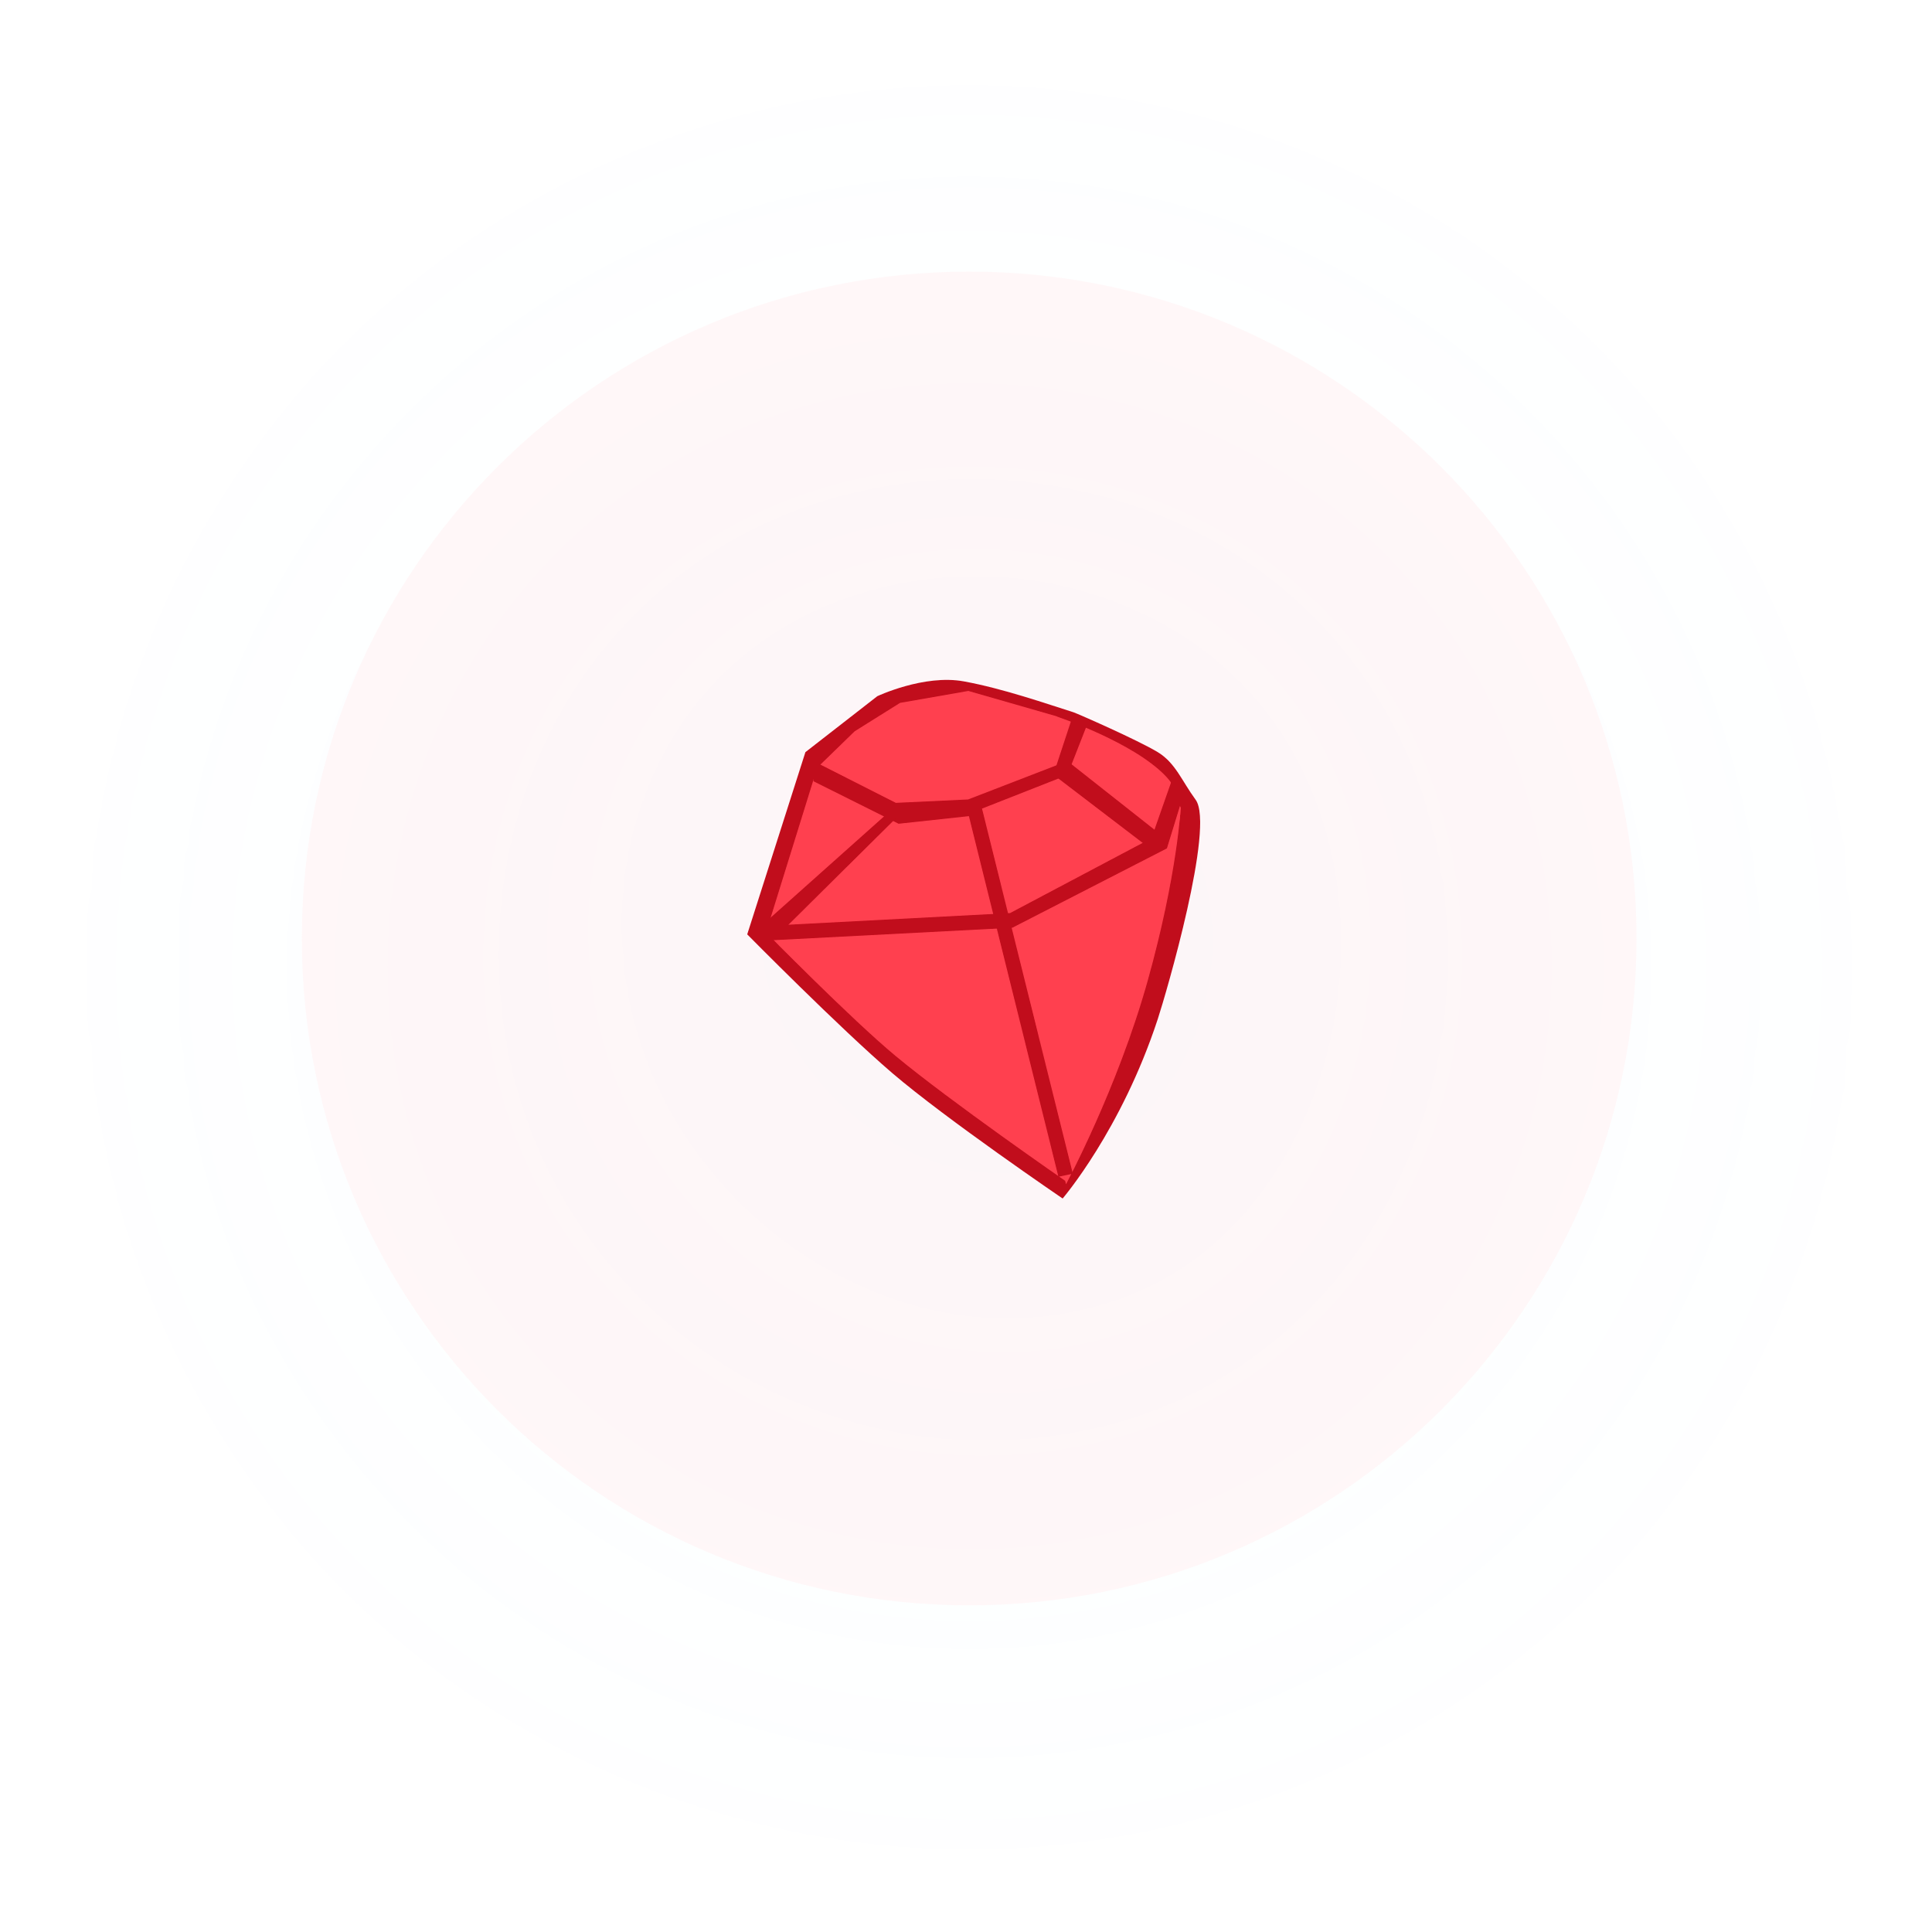
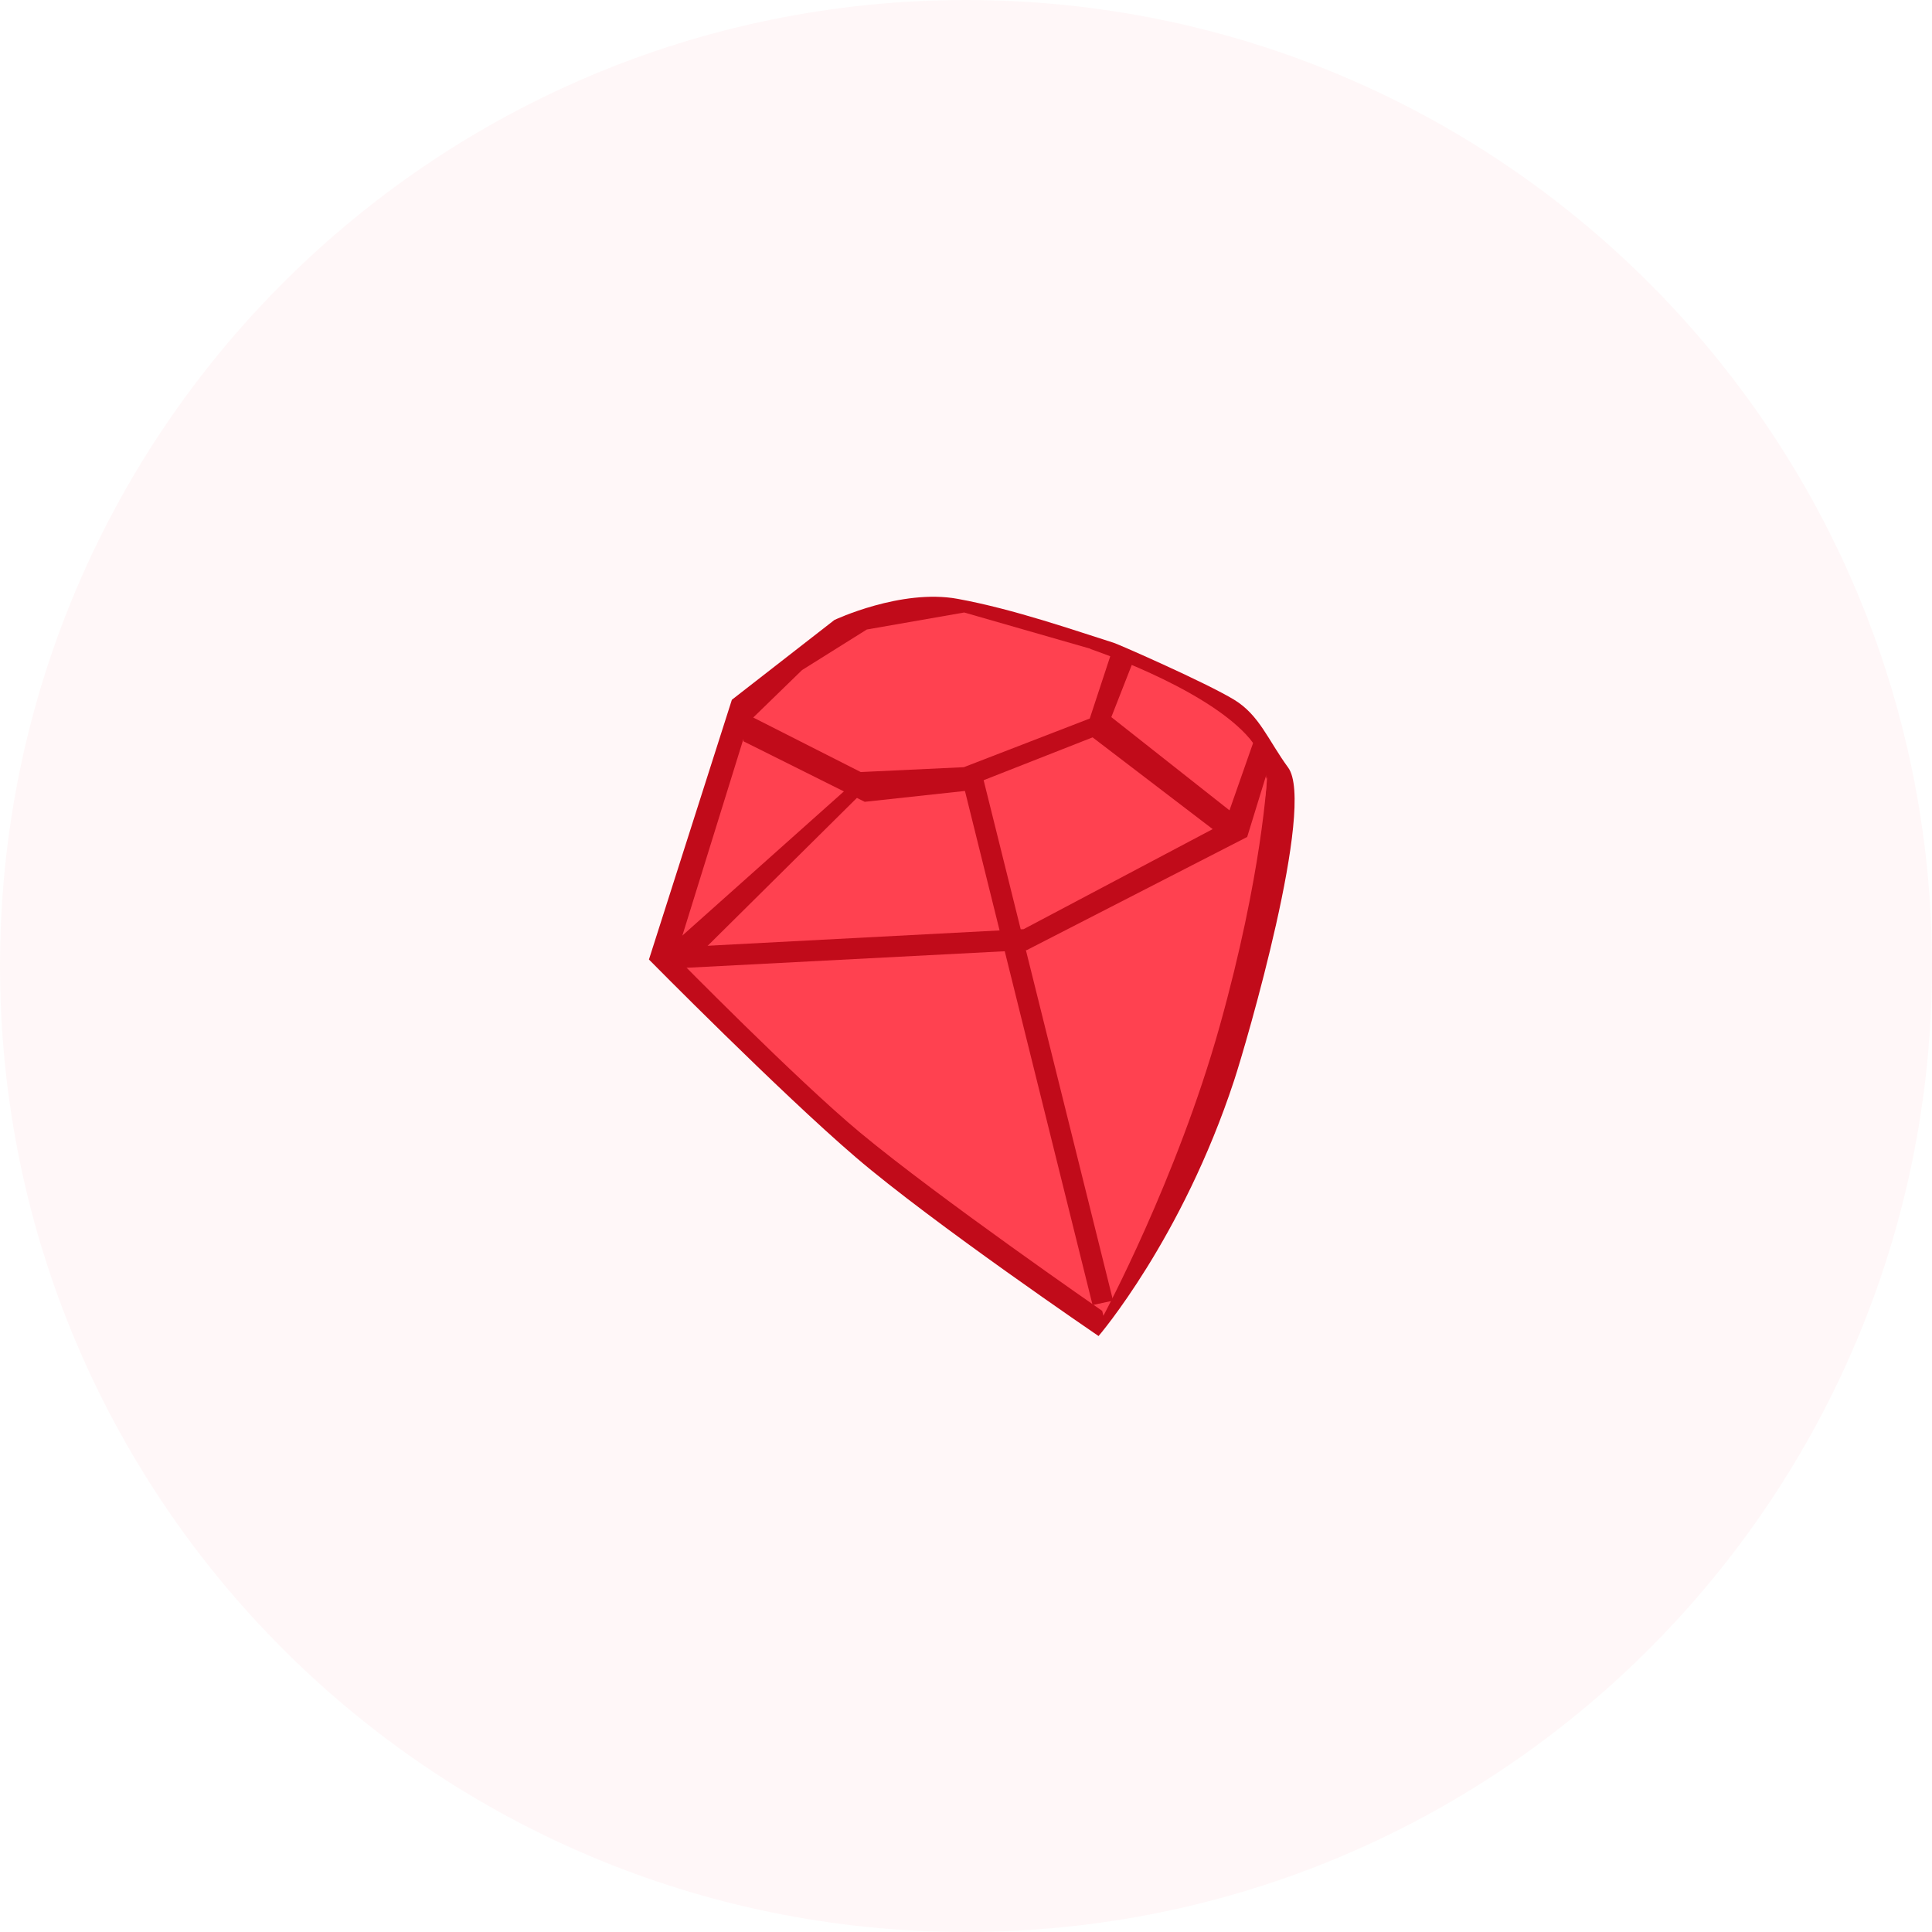
- <svg width="134" height="134" viewBox="0 0 134 134">
-   <defs>
-     <filter id="symbol-ruby-on-rails.-a" width="200%" height="200%" x="-50%" y="-50%" filterUnits="objectBoundingBox">
-       <feOffset dy="2" in="SourceAlpha" result="shadowOffsetOuter1" />
-       <feGaussianBlur in="shadowOffsetOuter1" result="shadowBlurOuter1" stdDeviation="11" />
-       <feColorMatrix in="shadowBlurOuter1" result="shadowMatrixOuter1" values="0 0 0 0 0.302   0 0 0 0 0.618   0 0 0 0 1  0 0 0 0.082 0" />
-       <feMerge>
-         <feMergeNode in="shadowMatrixOuter1" />
-         <feMergeNode in="SourceGraphic" />
-       </feMerge>
-     </filter>
-   </defs>
-   <g fill="none" fill-rule="evenodd" filter="url(#symbol-ruby-on-rails.-a)" transform="translate(20.252 18.122)">
-     <path fill="#FFECEE" d="M46.969,93.221 C72.532,93.221 93.254,72.513 93.254,46.969 C93.254,21.424 72.532,0.716 46.969,0.716 C21.406,0.716 0.683,21.424 0.683,46.969 C0.683,72.513 21.406,93.221 46.969,93.221 Z" opacity=".397" />
-     <path fill="#C10B1A" d="M31.574,46.684 C31.574,46.684 37.979,53.175 41.636,56.307 C45.372,59.505 53.45,65.004 53.45,65.004 C53.45,65.004 57.513,60.28 60.048,52.561 C60.63,50.787 64.024,39.19 62.674,37.345 C61.702,36.018 61.278,34.794 60.048,34.046 C58.684,33.216 54.44,31.354 54.194,31.277 C52.365,30.702 49.335,29.636 46.586,29.135 C43.836,28.635 40.597,30.165 40.597,30.165 L35.609,34.046 L31.574,46.684 Z" />
-     <g fill="#FF4150" transform="translate(32.794 29.756)">
-       <polygon points="3.635 5.368 10.024 8.429 .084 16.801" />
-       <path d="M0.084,16.803 C0.084,16.803 2.103,14.03 4.473,11.678 C6.843,9.327 9.552,8.435 9.552,8.435 C9.552,8.435 11.167,8.485 12.064,8.435 C12.835,8.392 14.555,8.156 14.555,8.156 C14.555,8.156 15.464,10.605 15.813,11.914 C16.247,13.547 16.903,16.983 16.903,16.983 L0.084,16.803 Z" />
-       <path d="M17.367,7.254 C16.073,7.824 14.451,8.126 14.451,8.126 C14.451,8.126 15.291,10.216 15.851,12.25 C16.412,14.283 16.703,16.722 16.703,16.722 C16.703,16.722 26.923,13.611 27.63,10.932 C28.337,8.254 20.084,4.885 20.084,4.885 C20.084,4.885 18.662,6.684 17.367,7.254 Z" />
-       <path d="M20.223,1.808 C20.223,1.808 20.021,3.572 19.987,4.039 C19.931,4.824 19.987,5.25 19.987,5.25 L27.822,11.032 C27.822,11.032 30.071,8.35 27.822,5.969 C25.573,3.589 20.223,1.808 20.223,1.808 Z" />
-       <path d="M9.38.872L6.23 2.844 3.636 5.367 9.38 8.465C9.38 8.465 12.6 8.591 14.447 8.262 16.293 7.933 18.309 7.488 19.588 6.025 20.866 4.562 20.257 1.807 20.257 1.807L14.119.044 9.38.872zM.088 16.799C.088 16.799 5.969 22.787 9.059 25.353 12.893 28.535 20.861 34.043 20.861 34.043L16.879 16.663.088 16.799z" />
-       <path d="M26.543,20.193 C28.629,12.755 28.855,8.061 28.855,8.061 C28.855,8.061 26.954,10.855 25.93,11.785 C23.368,14.114 16.759,16.521 16.759,16.521 L20.89,34.262 C20.89,34.262 24.458,27.631 26.543,20.193 Z" />
-     </g>
-     <g fill="#C10B1A" transform="translate(32.288 30.781)">
-       <polygon points="20.871 32.715 14.662 7.702 9.785 8.23 3.884 5.285 3.884 3.887 9.592 6.782 14.607 6.546 20.734 4.178 21.785 .986 23.007 .986 21.493 4.85 15.57 7.179 21.868 32.501" />
-       <polygon points="9.189 7.352 .084 15.477 .695 16.672 10.504 6.95" />
-       <polygon points="20.786 5.03 27.056 9.819 28.19 9.164 21.513 3.896" />
-       <polygon points="28.883 4.793 27.325 9.235 17.516 14.427 1.464 15.269 .941 16.315 17.67 15.445 28.394 9.94 29.665 5.812" />
-     </g>
+ <svg width="200" height="200" viewBox="0 0 200 200">
+   <g fill="none" fill-rule="evenodd">
+     <path fill="#FFECEE" d="M100,200 C155.228,200 200,155.228 200,100 C200,44.772 155.228,1.42108547e-14 100,1.42108547e-14 C44.772,1.42108547e-14 0,44.772 0,100 C0,155.228 44.772,200 100,200 Z" opacity=".397" />
+     <path fill="#C10B1A" d="M67.178,99.329 C67.178,99.329 80.806,113.138 88.588,119.801 C96.536,126.607 113.723,138.307 113.723,138.307 C113.723,138.307 122.369,128.255 127.761,111.832 C129.001,108.057 136.222,83.382 133.349,79.458 C131.282,76.635 130.379,74.03 127.761,72.438 C124.859,70.673 115.829,66.712 115.306,66.547 C111.415,65.323 104.968,63.054 99.118,61.99 C93.269,60.926 86.376,64.181 86.376,64.181 L75.764,72.438 L67.178,99.329 Z" />
+     <polygon fill="#FF4150" points="77.507 74.732 91.101 81.245 69.953 99.059" />
+     <path fill="#FF4150" d="M69.954,99.062 C69.954,99.062 74.249,93.162 79.291,88.159 C84.332,83.156 90.098,81.258 90.098,81.258 C90.098,81.258 93.534,81.365 95.441,81.258 C97.082,81.167 100.742,80.664 100.742,80.664 C100.742,80.664 102.677,85.874 103.418,88.659 C104.342,92.134 105.739,99.444 105.739,99.444 L69.954,99.062 Z" />
+     <path fill="#FF4150" d="M106.726,78.746 C103.971,79.958 100.52,80.601 100.52,80.601 C100.52,80.601 102.308,85.047 103.5,89.374 C104.693,93.701 105.313,98.89 105.313,98.89 C105.313,98.89 127.056,92.27 128.561,86.571 C130.065,80.872 112.506,73.704 112.506,73.704 C112.506,73.704 109.48,77.533 106.726,78.746 Z" />
+     <path fill="#FF4150" d="M112.801,67.158 C112.801,67.158 112.371,70.912 112.3,71.906 C112.181,73.575 112.3,74.481 112.3,74.481 L128.97,86.784 C128.97,86.784 133.756,81.077 128.97,76.012 C124.185,70.947 112.801,67.158 112.801,67.158 Z" />
+     <path fill="#FF4150" d="M89.732 65.166L83.03 69.363 77.51 74.729 89.732 81.322C89.732 81.322 96.583 81.59 100.511 80.89 104.439 80.19 108.73 79.242 111.45 76.13 114.171 73.018 112.873 67.156 112.873 67.156L99.815 63.405 89.732 65.166zM69.961 99.054C69.961 99.054 82.473 111.795 89.049 117.254 97.206 124.025 114.158 135.743 114.158 135.743L105.686 98.765 69.961 99.054z" />
+     <path fill="#FF4150" d="M126.249,106.276 C130.686,90.45 131.168,80.463 131.168,80.463 C131.168,80.463 127.123,86.407 124.945,88.386 C119.493,93.341 105.432,98.462 105.432,98.462 L114.221,136.21 C114.221,136.21 121.812,122.101 126.249,106.276 Z" />
+     <polygon fill="#C10B1A" points="113.104 135.099 99.892 81.879 89.516 83.003 76.96 76.737 76.96 73.763 89.105 79.922 99.775 79.419 112.811 74.382 115.047 67.59 117.647 67.59 114.426 75.812 101.825 80.766 115.224 134.642" />
+     <polygon fill="#C10B1A" points="88.247 81.134 68.875 98.422 70.175 100.963 91.046 80.279" />
+     <polygon fill="#C10B1A" points="112.923 76.194 126.262 86.383 128.675 84.989 114.468 73.782" />
+     <polygon fill="#C10B1A" points="130.15 75.691 126.835 85.142 105.965 96.187 71.812 97.979 70.7 100.204 106.293 98.354 129.109 86.642 131.814 77.858" />
  </g>
</svg>
